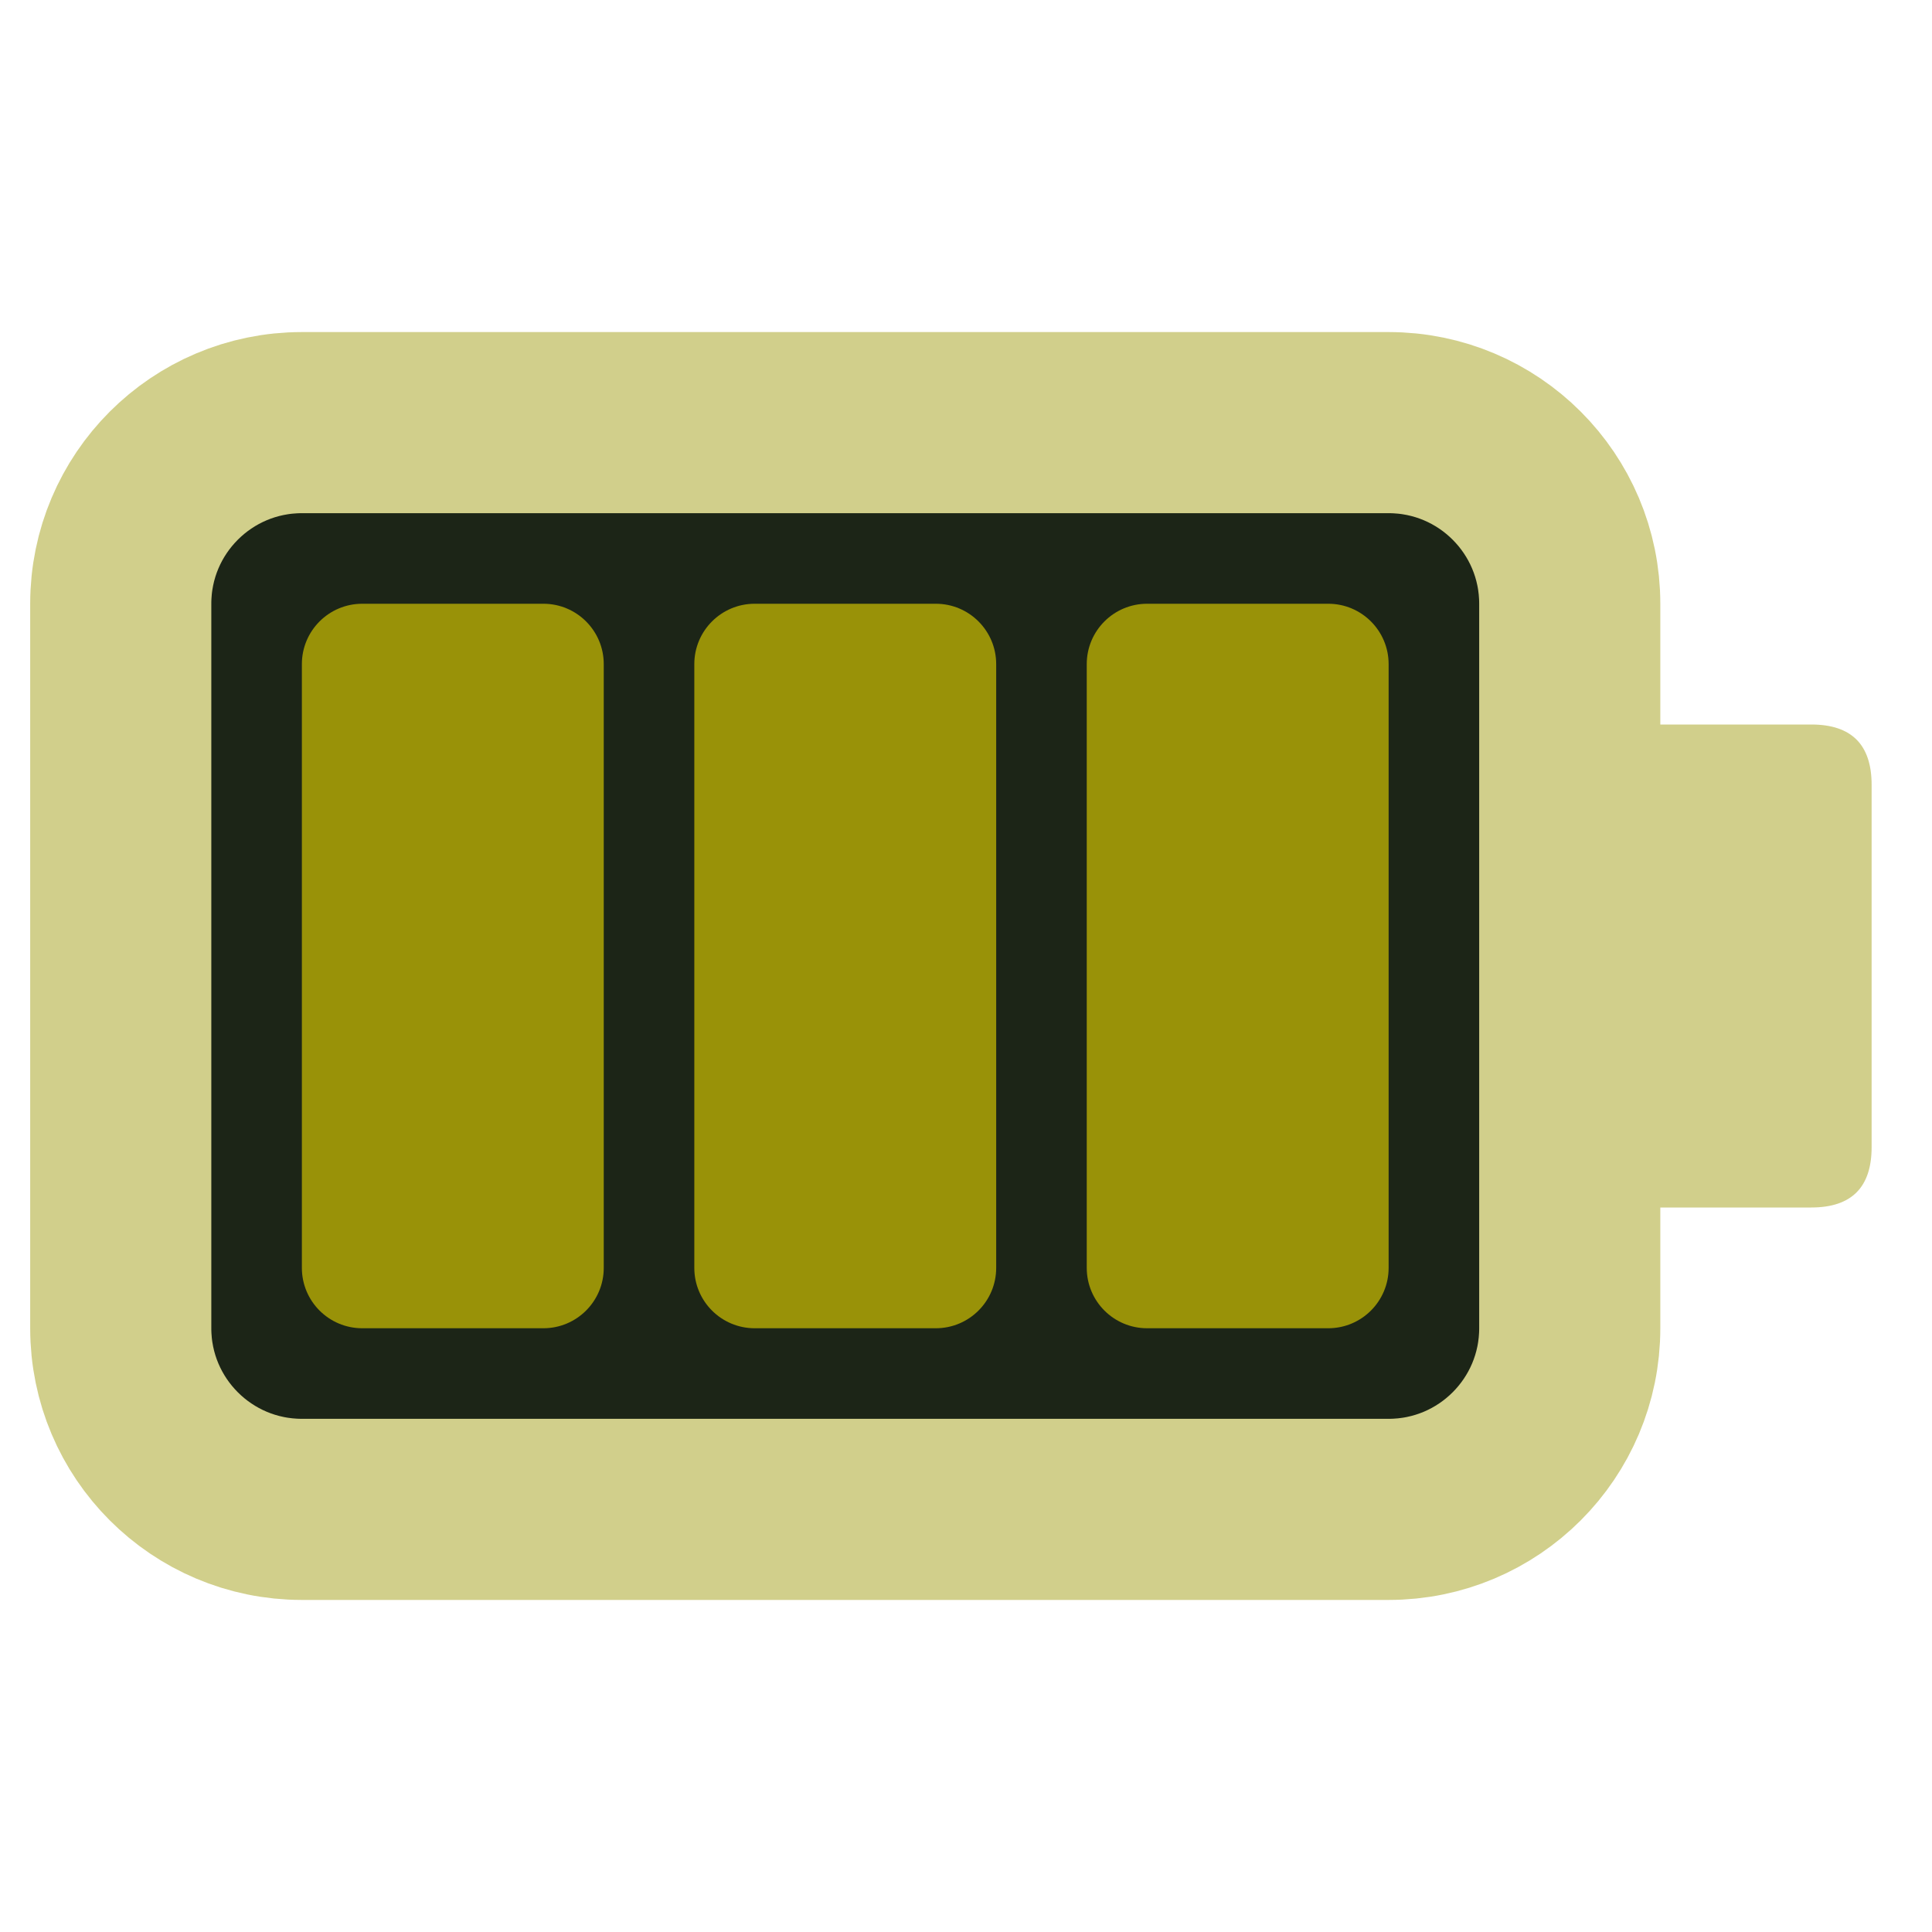
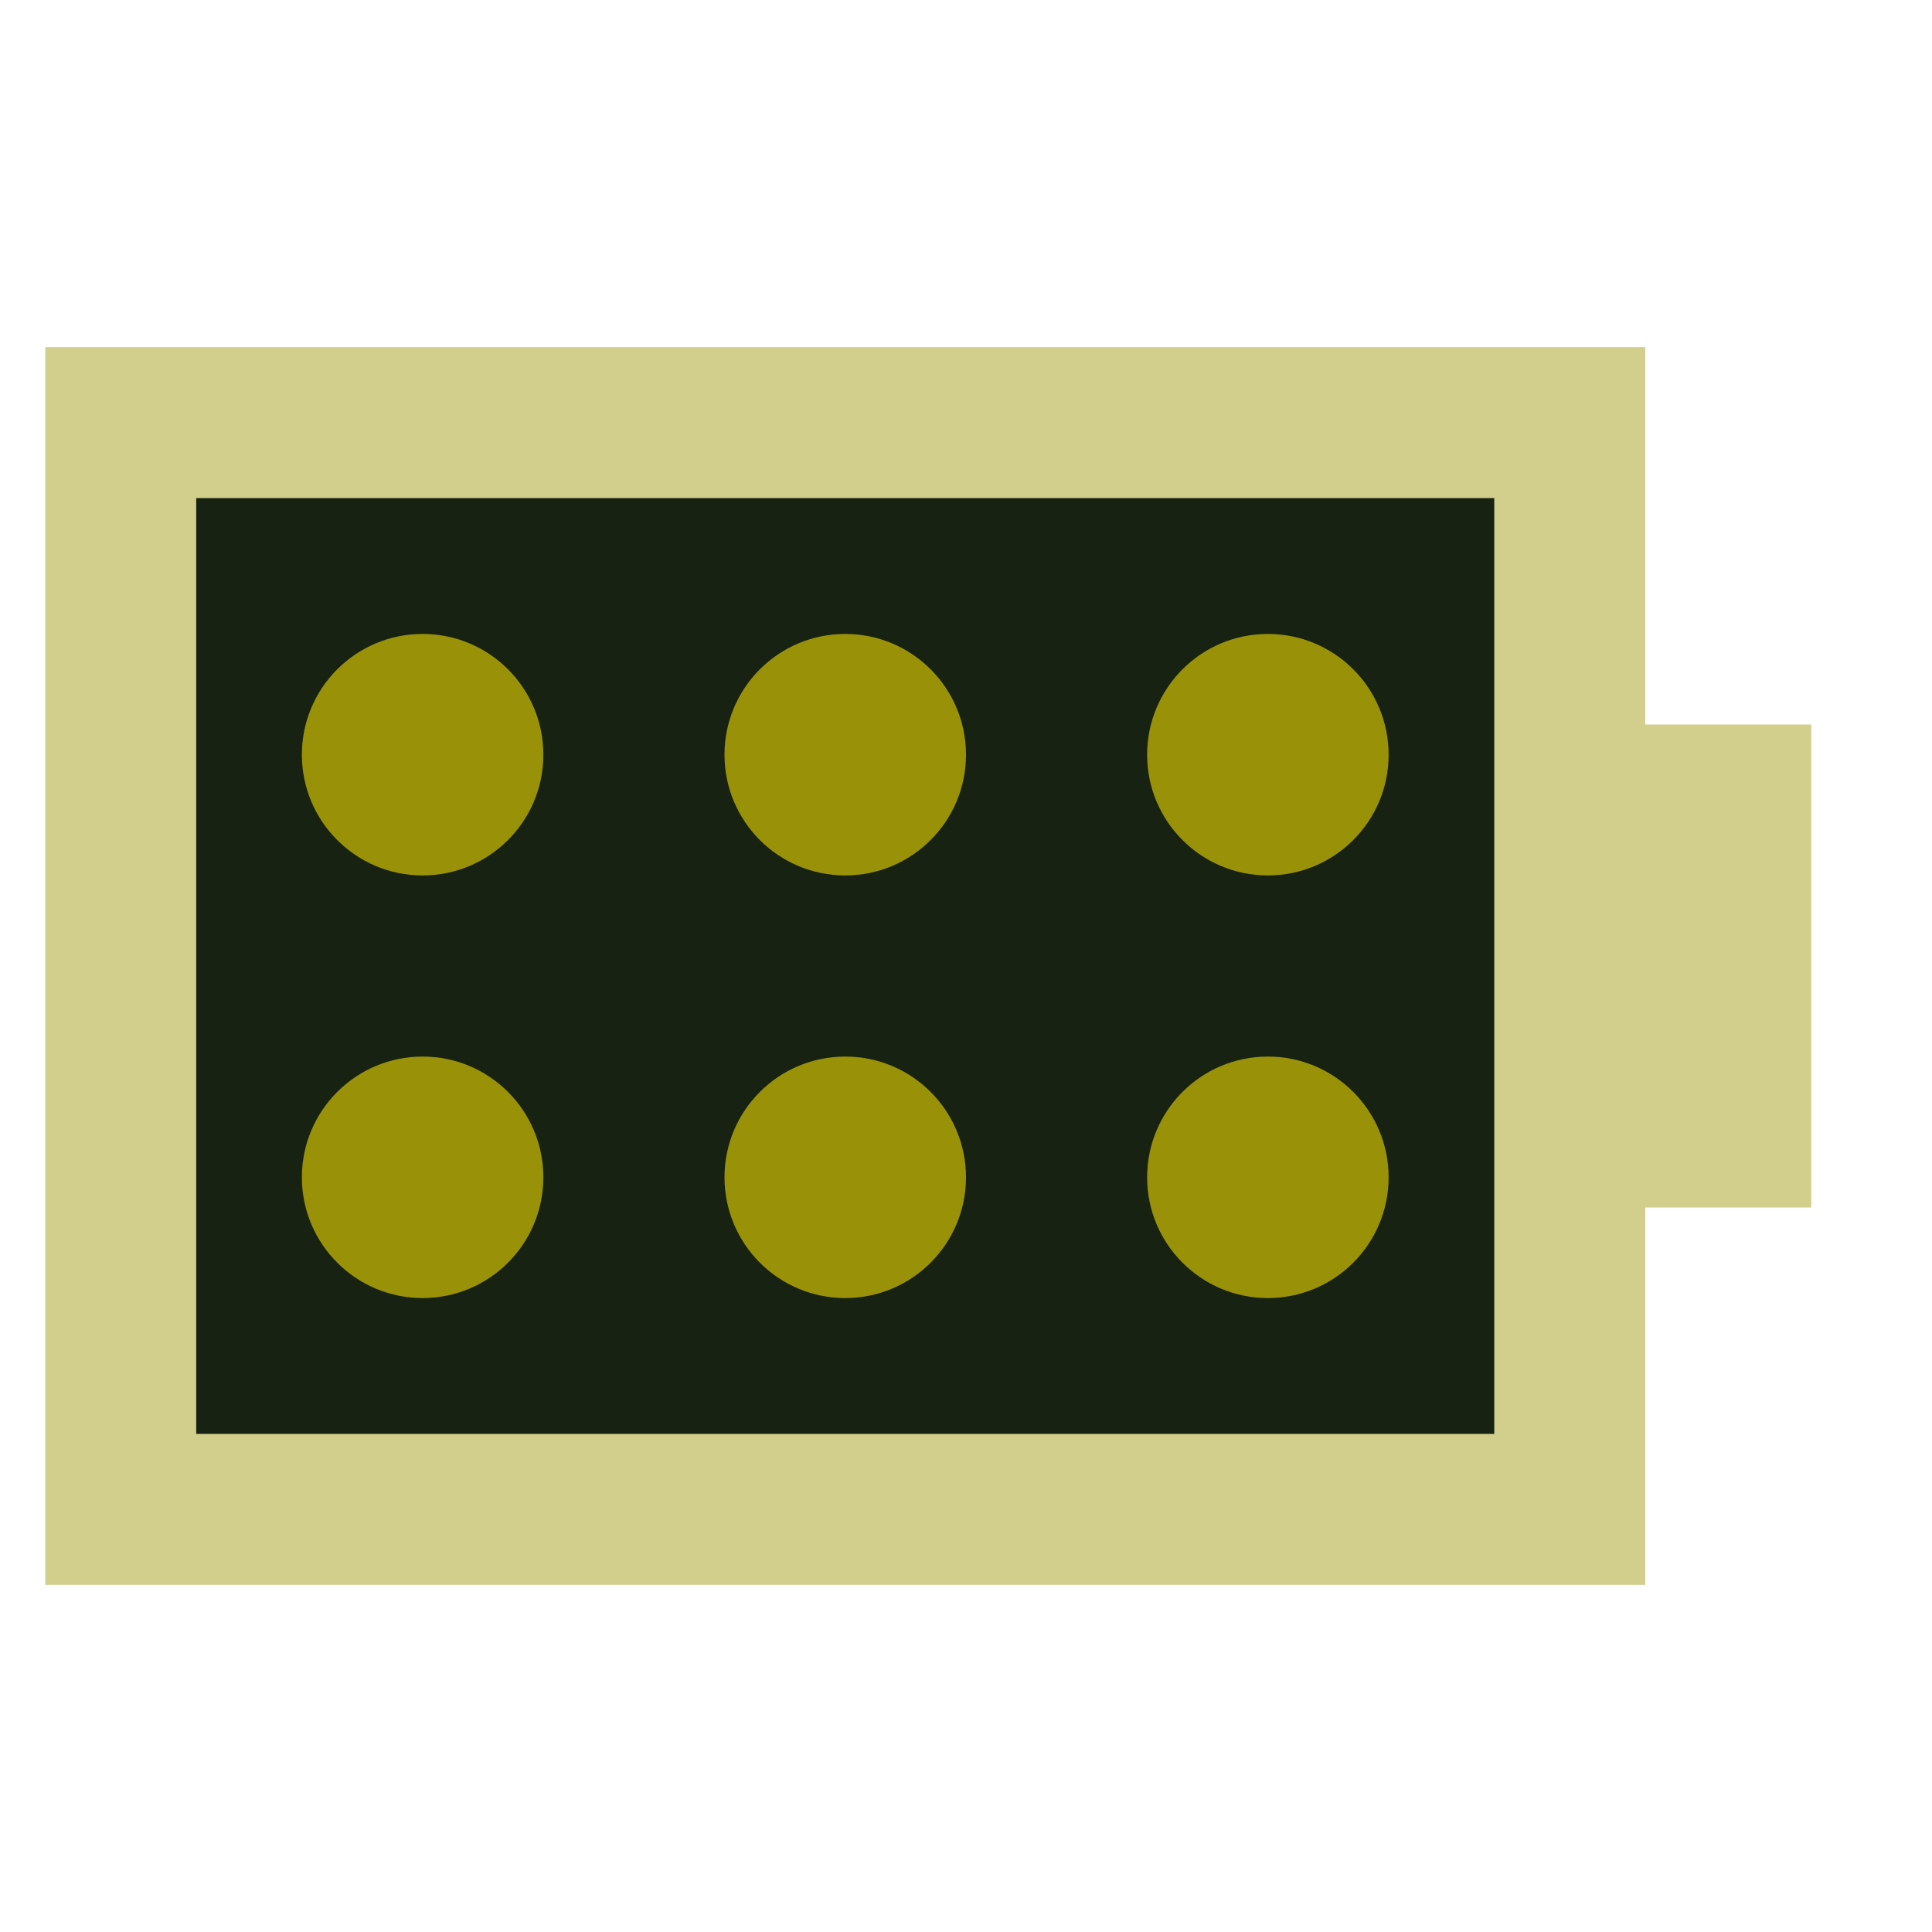
<svg xmlns="http://www.w3.org/2000/svg" viewBox="0 0 16 16" width="16" height="16">
-   <rect x="1" y="3.5" width="12" height="9" rx="1.5" fill="#1c2517" stroke="#D1CF8B" stroke-width="1.5" />
-   <path d="M 13.5,6 L 15,6 Q 15.5,6 15.5,6.5 L 15.5,9.5 Q 15.5,10 15,10 L 13.5,10 Z" fill="#D1CF8B" />
-   <rect x="2.5" y="5" width="2.5" height="6" rx="0.5" fill="#999208" />
-   <rect x="5.75" y="5" width="2.5" height="6" rx="0.5" fill="#999208" />
-   <rect x="9" y="5" width="2.5" height="6" rx="0.5" fill="#999208" />
+   <rect x="1" y="3.5" width="12" height="9" fill="#172213" stroke="#D1CF8B" stroke-width="1.25" />
+   <rect x="13.5" y="6" width="1.5" height="4" fill="#D1CF8B" />
+   <circle cx="3.5" cy="6.25" r="1.0" fill="#999208" />
+   <circle cx="3.5" cy="9.75" r="1.0" fill="#999208" />
+   <circle cx="7" cy="6.25" r="1.0" fill="#999208" />
+   <circle cx="7" cy="9.75" r="1.0" fill="#999208" />
+   <circle cx="10.5" cy="6.25" r="1.0" fill="#999208" />
+   <circle cx="10.5" cy="9.75" r="1.0" fill="#999208" />
</svg>
